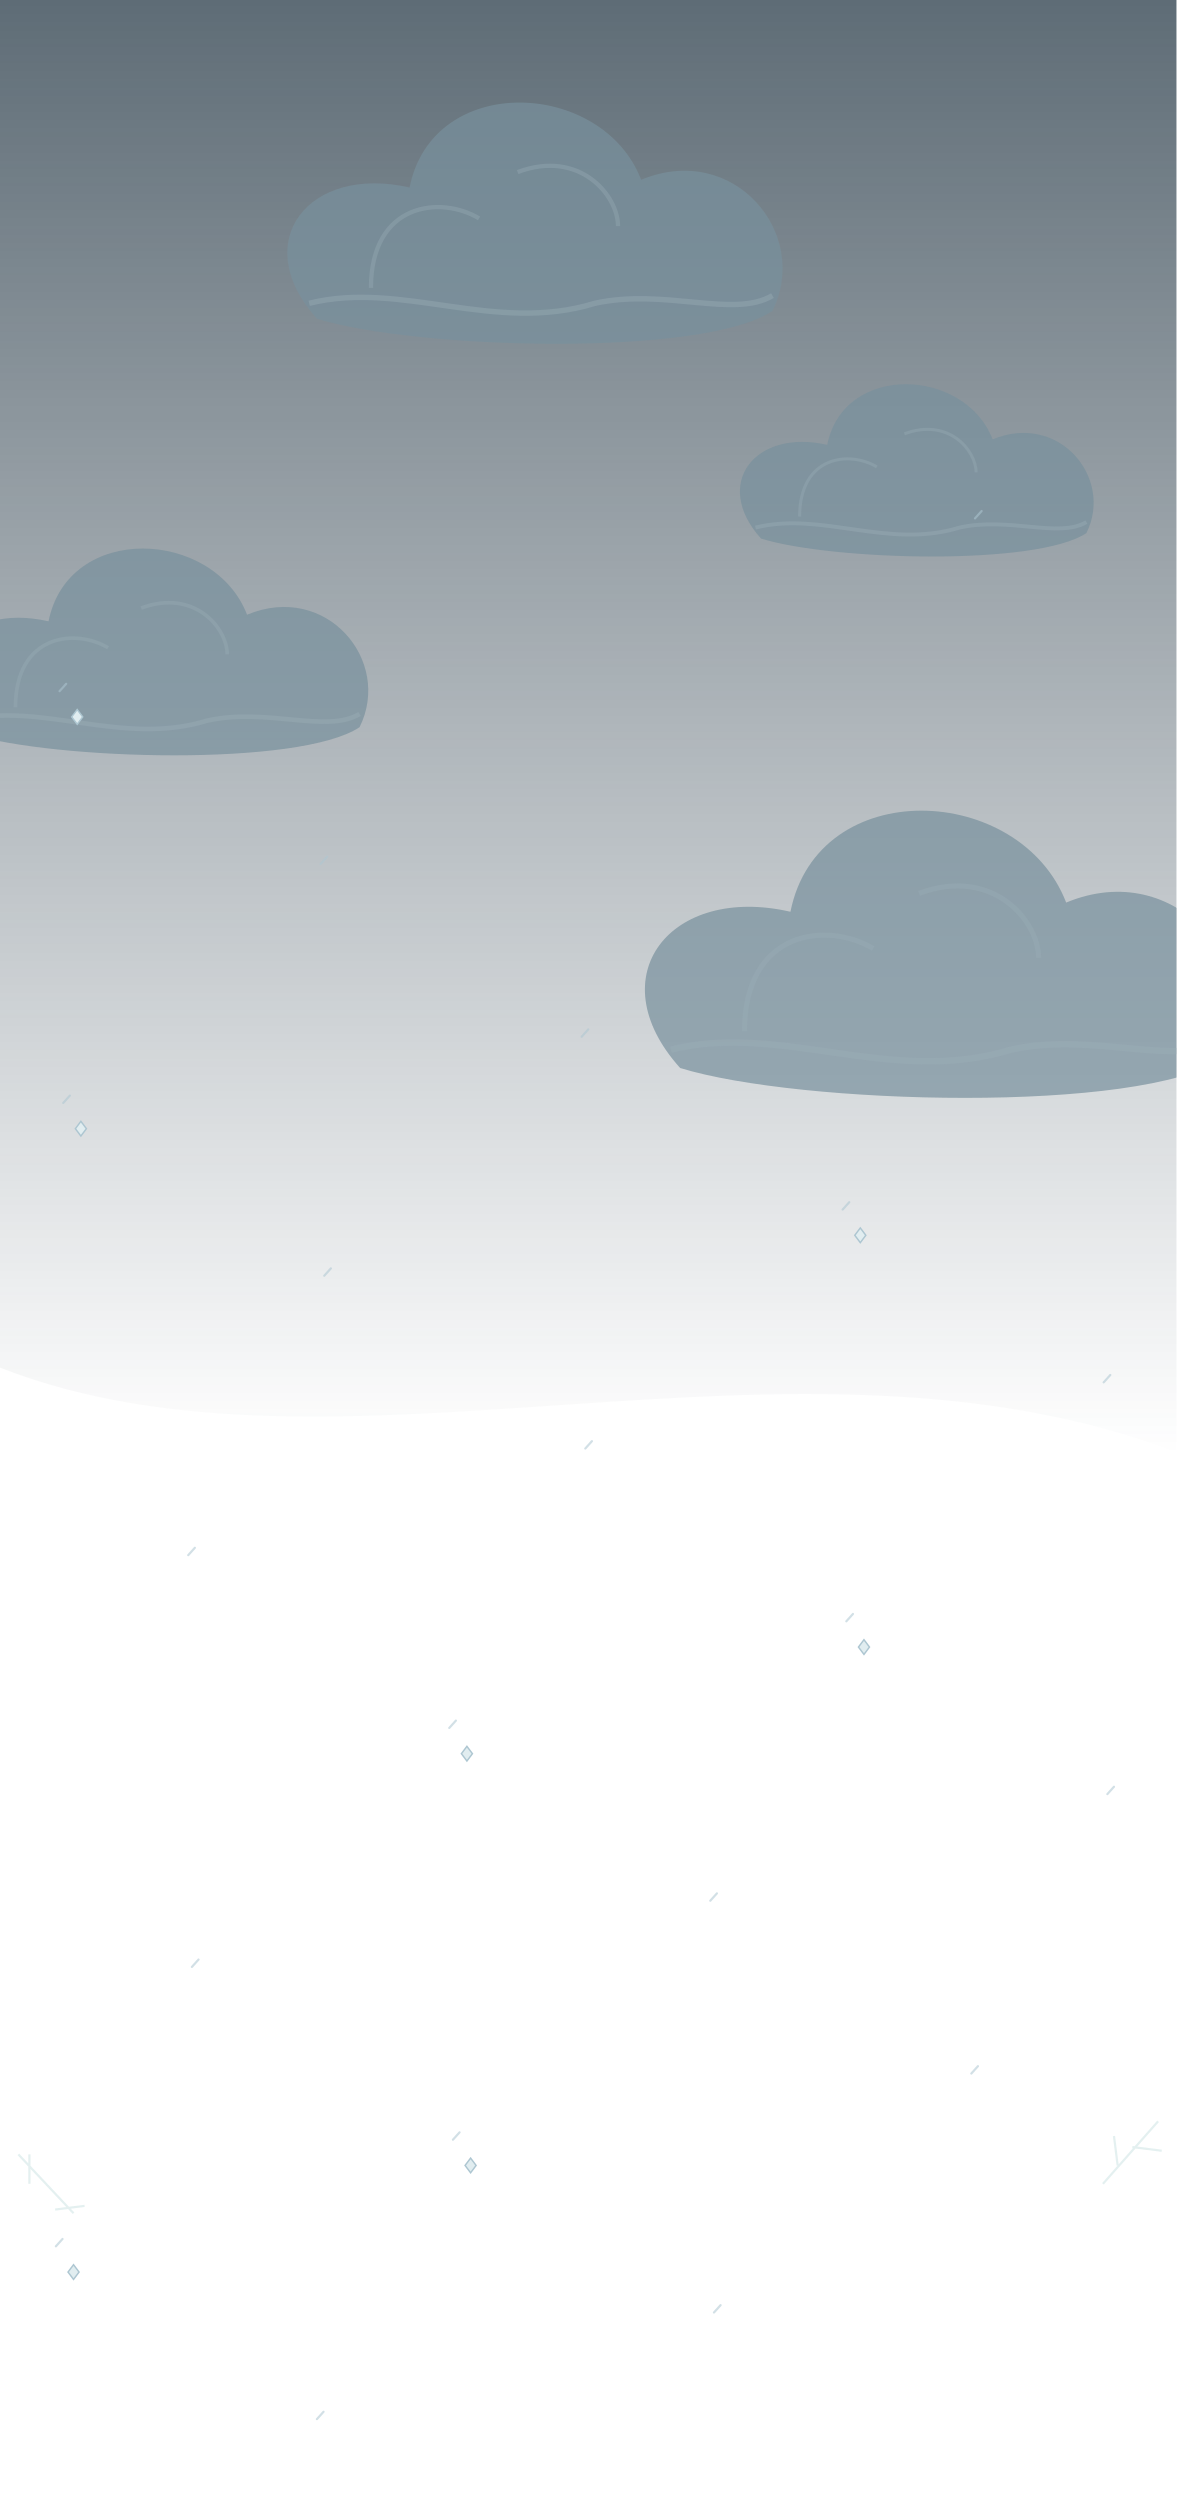
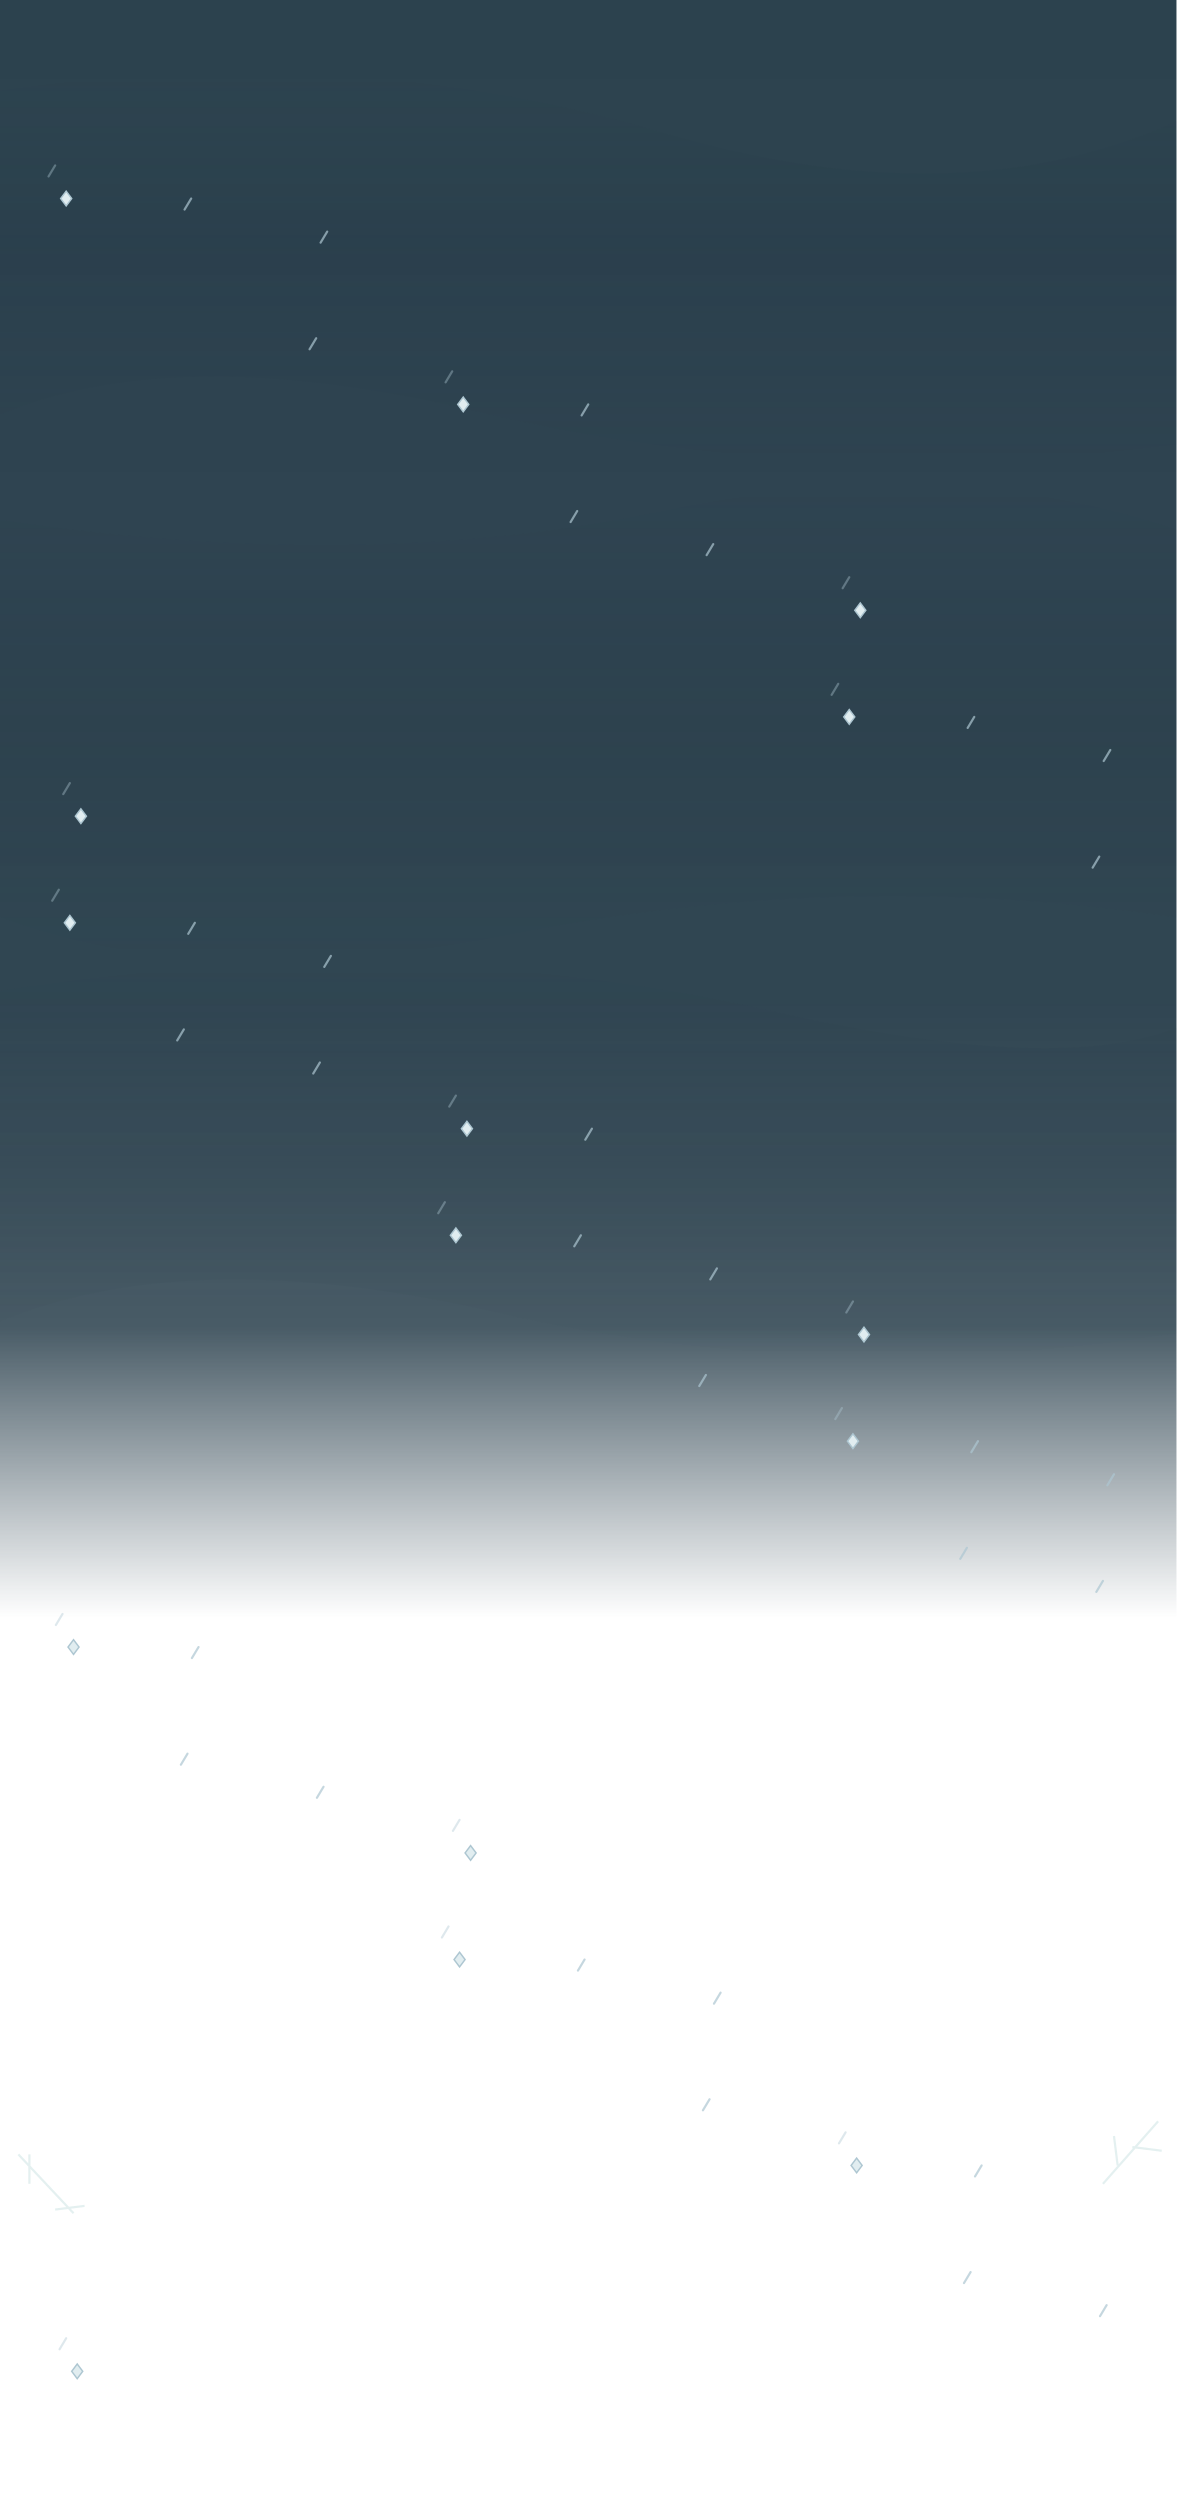
<svg xmlns="http://www.w3.org/2000/svg" viewBox="0 0 320 680" preserveAspectRatio="xMidYMid slice" data-weather-code="56" data-period="night">
  <defs>
    <linearGradient id="cover" x2="0" y2="1">
      <stop stop-color="#192d3b" stop-opacity=".7" />
      <stop offset="1" stop-color="#192d3b" stop-opacity="0" />
    </linearGradient>
  </defs>
-   <path data-layer="cloud-cover" d="M0 0H320V395C215 355 92 408 0 372Z" fill="url(#cover)" />
-   <g data-layer="clouds">
-     <g transform="translate(204 106) scale(1.5)">
-       <path d="M2 27C-7 17 1 7 14 10C17-5 39-4 44 9C56 4 66 16 61 26C52 32 15 31 2 27Z" fill="#78909c" opacity=".7" />
-       <path d="M1 25C13 22 25 29 38 25C47 23 56 27 61 24" fill="none" stroke="#9baeb7" stroke-width=".7" opacity=".4" />
-       <path d="M9 23C9 12 18 11 23 14M28 8C36 5 41 11 41 15" fill="none" stroke="#9baeb7" stroke-width=".55" opacity=".35" />
-     </g>
-     <g transform="translate(-12 151) scale(1.8)">
-       <path d="M2 27C-7 17 1 7 14 10C17-5 39-4 44 9C56 4 66 16 61 26C52 32 15 31 2 27Z" fill="#78909c" opacity=".7" />
-       <path d="M1 25C13 22 25 29 38 25C47 23 56 27 61 24" fill="none" stroke="#9baeb7" stroke-width=".7" opacity=".4" />
-       <path d="M9 23C9 12 18 11 23 14M28 8C36 5 41 11 41 15" fill="none" stroke="#9baeb7" stroke-width=".55" opacity=".35" />
-     </g>
-     <g transform="translate(82 30) scale(2.1)">
-       <path d="M2 27C-7 17 1 7 14 10C17-5 39-4 44 9C56 4 66 16 61 26C52 32 15 31 2 27Z" fill="#78909c" opacity=".7" />
-       <path d="M1 25C13 22 25 29 38 25C47 23 56 27 61 24" fill="none" stroke="#9baeb7" stroke-width=".7" opacity=".4" />
-       <path d="M9 23C9 12 18 11 23 14M28 8C36 5 41 11 41 15" fill="none" stroke="#9baeb7" stroke-width=".55" opacity=".35" />
-     </g>
-     <g transform="translate(180 223) scale(2.5)">
-       <path d="M2 27C-7 17 1 7 14 10C17-5 39-4 44 9C56 4 66 16 61 26C52 32 15 31 2 27Z" fill="#78909c" opacity=".7" />
-       <path d="M1 25C13 22 25 29 38 25C47 23 56 27 61 24" fill="none" stroke="#9baeb7" stroke-width=".7" opacity=".4" />
-       <path d="M9 23C9 12 18 11 23 14M28 8C36 5 41 11 41 15" fill="none" stroke="#9baeb7" stroke-width=".55" opacity=".35" />
-     </g>
+   <defs>
+     <linearGradient id="blanket" gradientUnits="userSpaceOnUse" x1="0" y1="0" x2="0" y2="440">
+       <stop stop-color="#283e4b" stop-opacity=".98" />
+       <stop offset=".62" stop-color="#283e4b" stop-opacity=".96" />
+       <stop offset=".82" stop-color="#283e4b" stop-opacity=".85" />
+       <stop offset="1" stop-color="#283e4b" stop-opacity="0" />
+     </linearGradient>
+     <linearGradient id="stratus" x1="0" y1="0" x2="0" y2="1">
+       <stop stop-color="#172c3b" stop-opacity="0" />
+       <stop offset=".5" stop-color="#172c3b" stop-opacity=".12" />
+       <stop offset="1" stop-color="#172c3b" stop-opacity="0" />
+     </linearGradient>
+   </defs>
+   <g data-layer="cloud-cover">
+     <path d="M0 0H320V440H0Z" fill="url(#blanket)" />
  </g>
-   <g data-layer="ice" data-intensity="1">
-     <path d="m19 298 -1.8 2" stroke="#adc6d1" stroke-width="0.6" stroke-linecap="round" opacity=".55" />
-     <path d="m22 305 1.5 2-1.5 2-1.5-2Z" fill="#e1edf0" stroke="#adc6d1" stroke-width=".4" />
-     <path d="m90 345 -1.8 2" stroke="#adc6d1" stroke-width="0.6" stroke-linecap="round" opacity=".55" />
-     <path d="m161 392 -1.8 2" stroke="#adc6d1" stroke-width="0.6" stroke-linecap="round" opacity=".55" />
-     <path d="m232 439 -1.8 2" stroke="#adc6d1" stroke-width="0.6" stroke-linecap="round" opacity=".55" />
-     <path d="m235 446 1.5 2-1.5 2-1.5-2Z" fill="#e1edf0" stroke="#adc6d1" stroke-width=".4" />
-     <path d="m303 486 -1.8 2" stroke="#adc6d1" stroke-width="0.6" stroke-linecap="round" opacity=".55" />
-     <path d="m54 533 -1.8 2" stroke="#adc6d1" stroke-width="0.6" stroke-linecap="round" opacity=".55" />
-     <path d="m125 580 -1.8 2" stroke="#adc6d1" stroke-width="0.6" stroke-linecap="round" opacity=".55" />
-     <path d="m128 587 1.5 2-1.5 2-1.5-2Z" fill="#e1edf0" stroke="#adc6d1" stroke-width=".4" />
-     <path d="m196 627 -1.8 2" stroke="#adc6d1" stroke-width="0.6" stroke-linecap="round" opacity=".55" />
-     <path d="m267 139 -1.8 2" stroke="#adc6d1" stroke-width="0.6" stroke-linecap="round" opacity=".55" />
-     <path d="m18 186 -1.8 2" stroke="#adc6d1" stroke-width="0.6" stroke-linecap="round" opacity=".55" />
-     <path d="m21 193 1.5 2-1.5 2-1.5-2Z" fill="#e1edf0" stroke="#adc6d1" stroke-width=".4" />
-     <path d="m89 233 -1.8 2" stroke="#adc6d1" stroke-width="0.6" stroke-linecap="round" opacity=".55" />
-     <path d="m160 280 -1.8 2" stroke="#adc6d1" stroke-width="0.6" stroke-linecap="round" opacity=".55" />
-     <path d="m231 327 -1.8 2" stroke="#adc6d1" stroke-width="0.6" stroke-linecap="round" opacity=".55" />
-     <path d="m234 334 1.5 2-1.5 2-1.5-2Z" fill="#e1edf0" stroke="#adc6d1" stroke-width=".4" />
-     <path d="m302 374 -1.8 2" stroke="#adc6d1" stroke-width="0.6" stroke-linecap="round" opacity=".55" />
-     <path d="m53 421 -1.8 2" stroke="#adc6d1" stroke-width="0.6" stroke-linecap="round" opacity=".55" />
-     <path d="m124 468 -1.8 2" stroke="#adc6d1" stroke-width="0.6" stroke-linecap="round" opacity=".55" />
-     <path d="m127 475 1.5 2-1.5 2-1.5-2Z" fill="#e1edf0" stroke="#adc6d1" stroke-width=".4" />
-     <path d="m195 515 -1.8 2" stroke="#adc6d1" stroke-width="0.6" stroke-linecap="round" opacity=".55" />
-     <path d="m266 562 -1.8 2" stroke="#adc6d1" stroke-width="0.6" stroke-linecap="round" opacity=".55" />
-     <path d="m17 609 -1.8 2" stroke="#adc6d1" stroke-width="0.6" stroke-linecap="round" opacity=".55" />
-     <path d="m20 616 1.5 2-1.5 2-1.5-2Z" fill="#e1edf0" stroke="#adc6d1" stroke-width=".4" />
-     <path d="m88 656 -1.8 2" stroke="#adc6d1" stroke-width="0.6" stroke-linecap="round" opacity=".55" />
+   <g data-layer="clouds" data-coverage="rain">
+     <path d="M-20 28Q85 8 180 36T340 22V118Q230 136 130 112T-20 124Z" fill="url(#stratus)" />
+     <path d="M-20 138Q90 158 180 139T340 152V253Q240 234 140 254T-20 240Z" fill="url(#stratus)" />
+     <path d="M-20 273Q100 250 210 275T340 263V359Q235 380 135 357T-20 370Z" fill="url(#stratus)" />
+   </g>
+   <g data-layer="ice" data-intensity="1" fill="none" stroke="#adc6d1" stroke-width="0.6" stroke-linecap="round">
+     <path d="m19 213 -1.8 3" opacity="0.4" />
+     <path d="m22 220 1.5 2-1.5 2-1.5-2Z" fill="#e1edf0" stroke="#adc6d1" stroke-width=".4" />
+     <path d="m90 260 -1.8 3" opacity="0.7" />
+     <path d="m161 307 -1.8 3" opacity="0.7" />
+     <path d="m232 354 -1.8 3" opacity="0.4" />
+     <path d="m235 361 1.5 2-1.5 2-1.5-2Z" fill="#e1edf0" stroke="#adc6d1" stroke-width=".4" />
+     <path d="m303 401 -1.8 3" opacity="0.7" />
+     <path d="m54 448 -1.8 3" opacity="0.7" />
+     <path d="m125 495 -1.8 3" opacity="0.4" />
+     <path d="m128 502 1.5 2-1.5 2-1.5-2Z" fill="#e1edf0" stroke="#adc6d1" stroke-width=".4" />
+     <path d="m196 542 -1.8 3" opacity="0.7" />
+     <path d="m267 589 -1.8 3" opacity="0.7" />
+     <path d="m18 636 -1.8 3" opacity="0.4" />
+     <path d="m21 643 1.5 2-1.5 2-1.5-2Z" fill="#e1edf0" stroke="#adc6d1" stroke-width=".4" />
+     <path d="m89 63 -1.8 3" opacity="0.7" />
+     <path d="m160 110 -1.8 3" opacity="0.7" />
+     <path d="m231 157 -1.8 3" opacity="0.4" />
+     <path d="m234 164 1.5 2-1.5 2-1.5-2Z" fill="#e1edf0" stroke="#adc6d1" stroke-width=".4" />
+     <path d="m302 204 -1.8 3" opacity="0.7" />
+     <path d="m53 251 -1.8 3" opacity="0.7" />
+     <path d="m124 298 -1.8 3" opacity="0.4" />
+     <path d="m127 305 1.5 2-1.5 2-1.5-2Z" fill="#e1edf0" stroke="#adc6d1" stroke-width=".4" />
+     <path d="m195 345 -1.8 3" opacity="0.7" />
+     <path d="m266 392 -1.8 3" opacity="0.7" />
+     <path d="m17 439 -1.8 3" opacity="0.4" />
+     <path d="m20 446 1.5 2-1.5 2-1.5-2Z" fill="#e1edf0" stroke="#adc6d1" stroke-width=".4" />
+     <path d="m88 486 -1.8 3" opacity="0.7" />
+     <path d="m159 533 -1.8 3" opacity="0.7" />
+     <path d="m230 580 -1.8 3" opacity="0.4" />
+     <path d="m233 587 1.5 2-1.5 2-1.5-2Z" fill="#e1edf0" stroke="#adc6d1" stroke-width=".4" />
+     <path d="m301 627 -1.8 3" opacity="0.7" />
+     <path d="m52 54 -1.8 3" opacity="0.7" />
+     <path d="m123 101 -1.8 3" opacity="0.4" />
+     <path d="m126 108 1.5 2-1.5 2-1.5-2Z" fill="#e1edf0" stroke="#adc6d1" stroke-width=".4" />
+     <path d="m194 148 -1.8 3" opacity="0.7" />
+     <path d="m265 195 -1.8 3" opacity="0.7" />
+     <path d="m16 242 -1.8 3" opacity="0.4" />
+     <path d="m19 249 1.5 2-1.5 2-1.5-2Z" fill="#e1edf0" stroke="#adc6d1" stroke-width=".4" />
+     <path d="m87 289 -1.8 3" opacity="0.7" />
+     <path d="m158 336 -1.8 3" opacity="0.7" />
+     <path d="m229 383 -1.8 3" opacity="0.4" />
+     <path d="m232 390 1.5 2-1.5 2-1.5-2Z" fill="#e1edf0" stroke="#adc6d1" stroke-width=".4" />
+     <path d="m300 430 -1.8 3" opacity="0.7" />
+     <path d="m51 477 -1.8 3" opacity="0.7" />
+     <path d="m122 524 -1.8 3" opacity="0.4" />
+     <path d="m125 531 1.5 2-1.5 2-1.5-2Z" fill="#e1edf0" stroke="#adc6d1" stroke-width=".4" />
+     <path d="m193 571 -1.8 3" opacity="0.7" />
+     <path d="m264 618 -1.8 3" opacity="0.7" />
+     <path d="m15 45 -1.8 3" opacity="0.4" />
+     <path d="m18 52 1.5 2-1.5 2-1.5-2Z" fill="#e1edf0" stroke="#adc6d1" stroke-width=".4" />
+     <path d="m86 92 -1.8 3" opacity="0.7" />
+     <path d="m157 139 -1.8 3" opacity="0.7" />
+     <path d="m228 186 -1.8 3" opacity="0.4" />
+     <path d="m231 193 1.5 2-1.5 2-1.5-2Z" fill="#e1edf0" stroke="#adc6d1" stroke-width=".4" />
+     <path d="m299 233 -1.8 3" opacity="0.7" />
+     <path d="m50 280 -1.8 3" opacity="0.7" />
+     <path d="m121 327 -1.8 3" opacity="0.4" />
+     <path d="m124 334 1.5 2-1.5 2-1.5-2Z" fill="#e1edf0" stroke="#adc6d1" stroke-width=".4" />
+     <path d="m192 374 -1.8 3" opacity="0.7" />
+     <path d="m263 421 -1.8 3" opacity="0.7" />
  </g>
  <g data-layer="frost" stroke="#d5e8e8" stroke-width=".6" opacity=".65">
    <path d="m5 586 15 16m-12-8 0-8m7 15 8-1M300 594l15-17m-11 12-1-8m5 3 8 1" />
  </g>
</svg>
